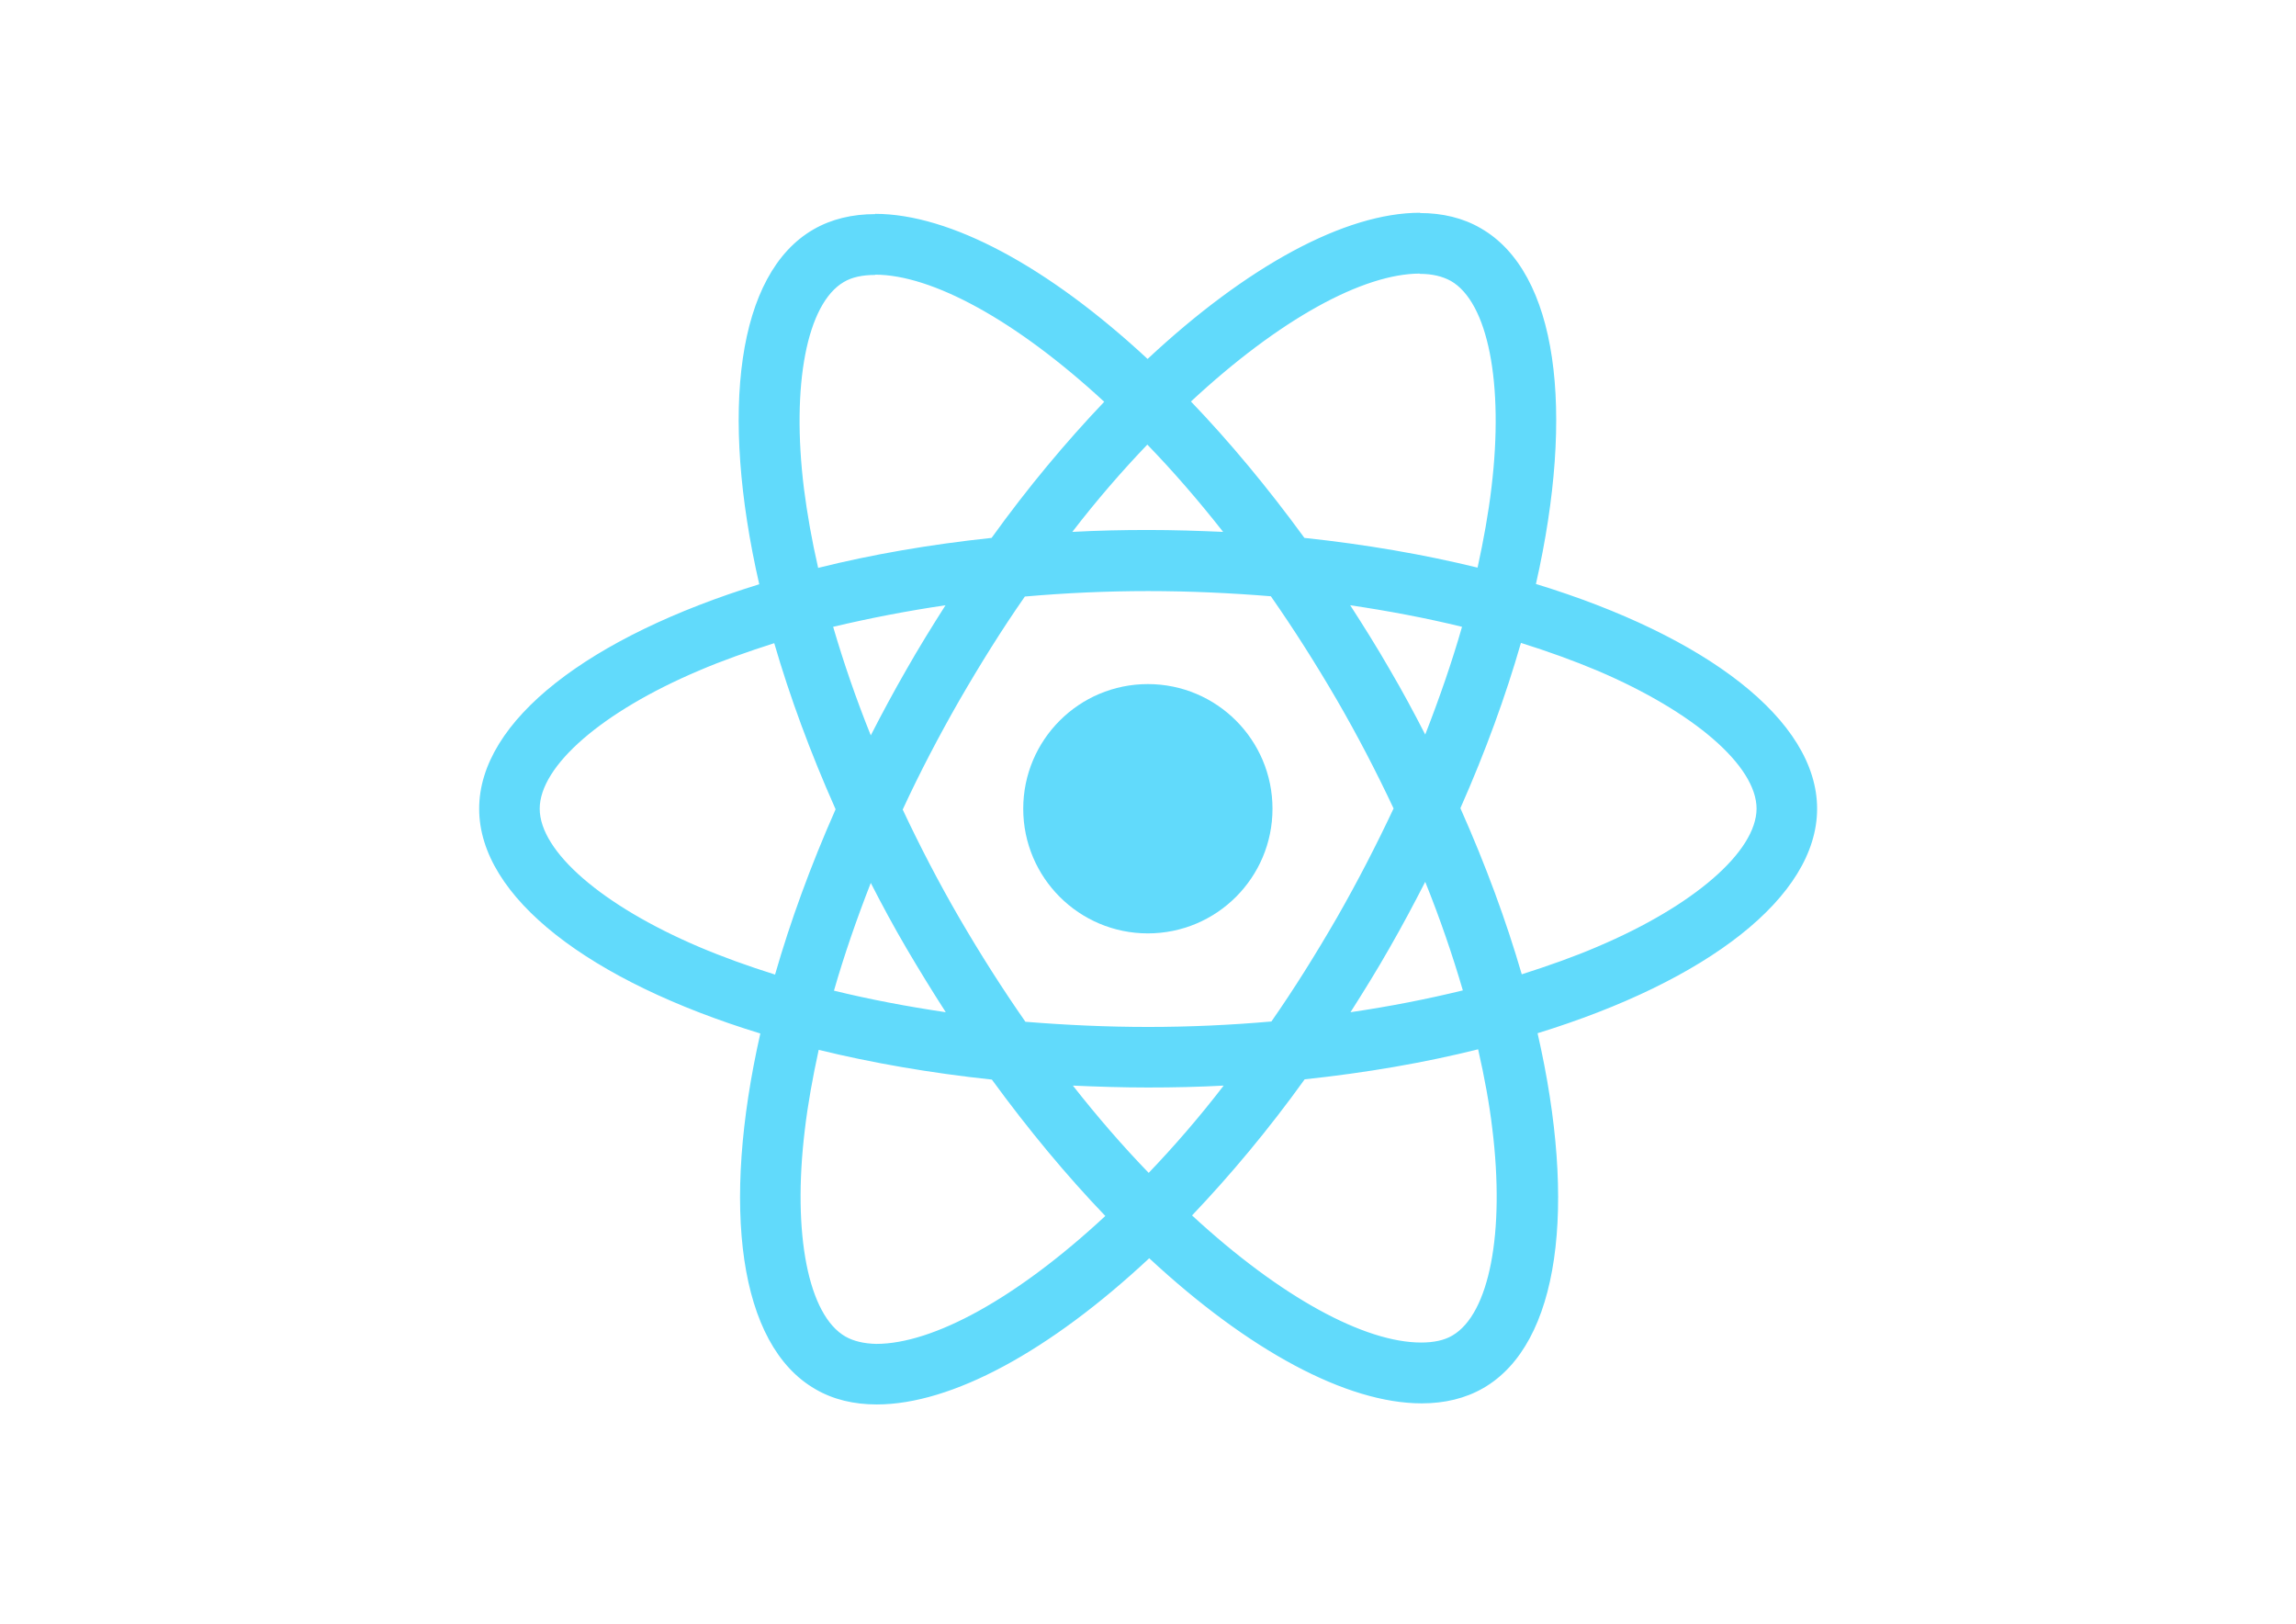
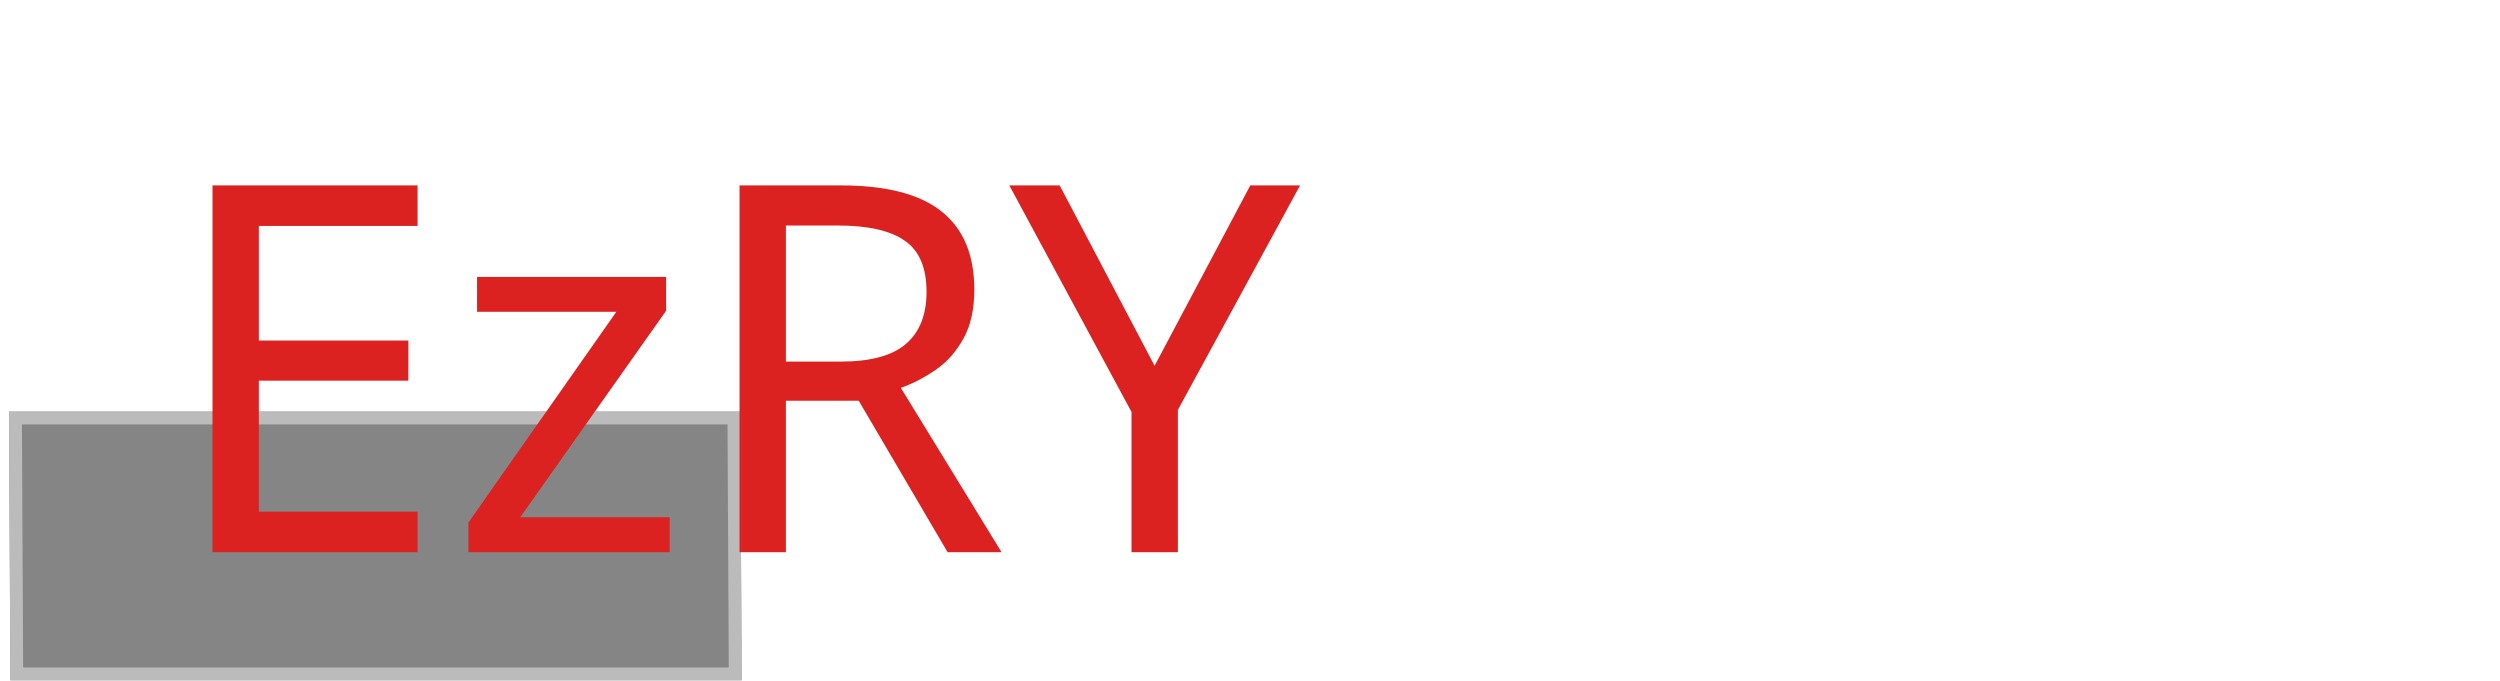
- <svg xmlns="http://www.w3.org/2000/svg" viewBox="0 0 841.9 595.3">
-   <g fill="#61DAFB">
-     <path d="M666.3 296.5c0-32.5-40.7-63.3-103.1-82.4 14.4-63.6 8-114.2-20.2-130.4-6.5-3.8-14.1-5.6-22.4-5.6v22.3c4.6 0 8.3.9 11.4 2.6 13.6 7.8 19.5 37.5 14.9 75.7-1.1 9.4-2.9 19.3-5.1 29.4-19.6-4.8-41-8.5-63.5-10.9-13.5-18.5-27.5-35.3-41.6-50 32.6-30.3 63.2-46.9 84-46.9V78c-27.5 0-63.5 19.6-99.9 53.6-36.4-33.8-72.4-53.2-99.9-53.2v22.3c20.7 0 51.4 16.5 84 46.6-14 14.7-28 31.4-41.3 49.9-22.6 2.4-44 6.1-63.6 11-2.3-10-4-19.7-5.2-29-4.7-38.2 1.1-67.9 14.6-75.8 3-1.8 6.9-2.6 11.5-2.6V78.5c-8.4 0-16 1.8-22.6 5.6-28.1 16.2-34.4 66.7-19.9 130.1-62.2 19.2-102.7 49.9-102.7 82.3 0 32.5 40.7 63.3 103.1 82.4-14.4 63.6-8 114.2 20.2 130.4 6.5 3.8 14.1 5.6 22.5 5.6 27.5 0 63.5-19.6 99.9-53.6 36.4 33.8 72.4 53.2 99.9 53.2 8.4 0 16-1.8 22.6-5.6 28.1-16.2 34.4-66.7 19.9-130.1 62-19.1 102.5-49.9 102.5-82.3zm-130.2-66.7c-3.7 12.9-8.3 26.2-13.5 39.5-4.1-8-8.4-16-13.1-24-4.6-8-9.5-15.8-14.4-23.4 14.2 2.1 27.9 4.7 41 7.9zm-45.8 106.5c-7.8 13.5-15.8 26.3-24.1 38.2-14.9 1.3-30 2-45.2 2-15.1 0-30.2-.7-45-1.9-8.3-11.9-16.4-24.6-24.2-38-7.6-13.1-14.5-26.4-20.8-39.8 6.2-13.4 13.2-26.8 20.7-39.9 7.8-13.5 15.8-26.3 24.1-38.2 14.9-1.3 30-2 45.2-2 15.1 0 30.2.7 45 1.9 8.3 11.9 16.4 24.6 24.2 38 7.6 13.1 14.5 26.4 20.8 39.8-6.3 13.4-13.2 26.8-20.7 39.9zm32.3-13c5.4 13.4 10 26.8 13.8 39.8-13.1 3.2-26.9 5.9-41.2 8 4.9-7.7 9.8-15.6 14.4-23.7 4.6-8 8.9-16.1 13-24.1zM421.2 430c-9.3-9.6-18.6-20.3-27.8-32 9 .4 18.2.7 27.5.7 9.4 0 18.7-.2 27.8-.7-9 11.7-18.3 22.4-27.5 32zm-74.4-58.9c-14.2-2.1-27.9-4.7-41-7.9 3.7-12.9 8.3-26.2 13.5-39.5 4.1 8 8.4 16 13.1 24 4.7 8 9.5 15.8 14.4 23.4zM420.7 163c9.3 9.6 18.6 20.3 27.8 32-9-.4-18.2-.7-27.5-.7-9.4 0-18.7.2-27.8.7 9-11.7 18.3-22.4 27.5-32zm-74 58.9c-4.9 7.7-9.8 15.6-14.4 23.7-4.6 8-8.9 16-13 24-5.4-13.4-10-26.8-13.8-39.8 13.1-3.1 26.9-5.8 41.2-7.9zm-90.5 125.2c-35.4-15.1-58.3-34.9-58.3-50.6 0-15.7 22.9-35.6 58.3-50.6 8.6-3.7 18-7 27.7-10.1 5.7 19.6 13.2 40 22.5 60.9-9.2 20.8-16.6 41.1-22.2 60.6-9.9-3.1-19.3-6.5-28-10.2zM310 490c-13.6-7.8-19.5-37.5-14.9-75.7 1.1-9.4 2.9-19.3 5.1-29.4 19.6 4.8 41 8.5 63.5 10.9 13.5 18.5 27.5 35.3 41.6 50-32.6 30.3-63.2 46.9-84 46.9-4.5-.1-8.3-1-11.3-2.7zm237.2-76.2c4.7 38.2-1.1 67.9-14.6 75.8-3 1.8-6.9 2.6-11.5 2.6-20.7 0-51.4-16.5-84-46.6 14-14.7 28-31.4 41.3-49.9 22.6-2.4 44-6.1 63.6-11 2.3 10.1 4.1 19.8 5.2 29.1zm38.5-66.7c-8.6 3.7-18 7-27.7 10.1-5.7-19.6-13.2-40-22.5-60.9 9.2-20.8 16.6-41.1 22.2-60.6 9.9 3.1 19.3 6.5 28.1 10.2 35.4 15.1 58.3 34.9 58.3 50.6-.1 15.7-23 35.6-58.4 50.6zM320.8 78.4z" />
-     <circle cx="420.9" cy="296.5" r="45.7" />
-     <path d="M520.5 78.1z" />
+ <svg xmlns="http://www.w3.org/2000/svg" width="194.672" height="53.027" viewBox="0 0 194.672 53.027">
+   <defs>
+     <style>.a{stroke:#707070;opacity:0.48;}.b{fill:#dc2121;font-size:40px;font-family:SegoeUIBlack, Segoe UI;}.c{stroke:none;}.d{fill:none;}</style>
+   </defs>
+   <g transform="translate(-134.328 -83)">
+     <g class="a" transform="matrix(0.999, 0, 0.005, 0.996, 135.031, 115.053)">
+       <rect class="c" width="57" height="21" />
+       <rect class="d" x="0.5" y="0.5" width="56" height="20" />
+     </g>
+     <text class="b" transform="translate(147 83)">
+       <tspan x="0" y="43">EzRY</tspan>
+     </text>
  </g>
</svg>
